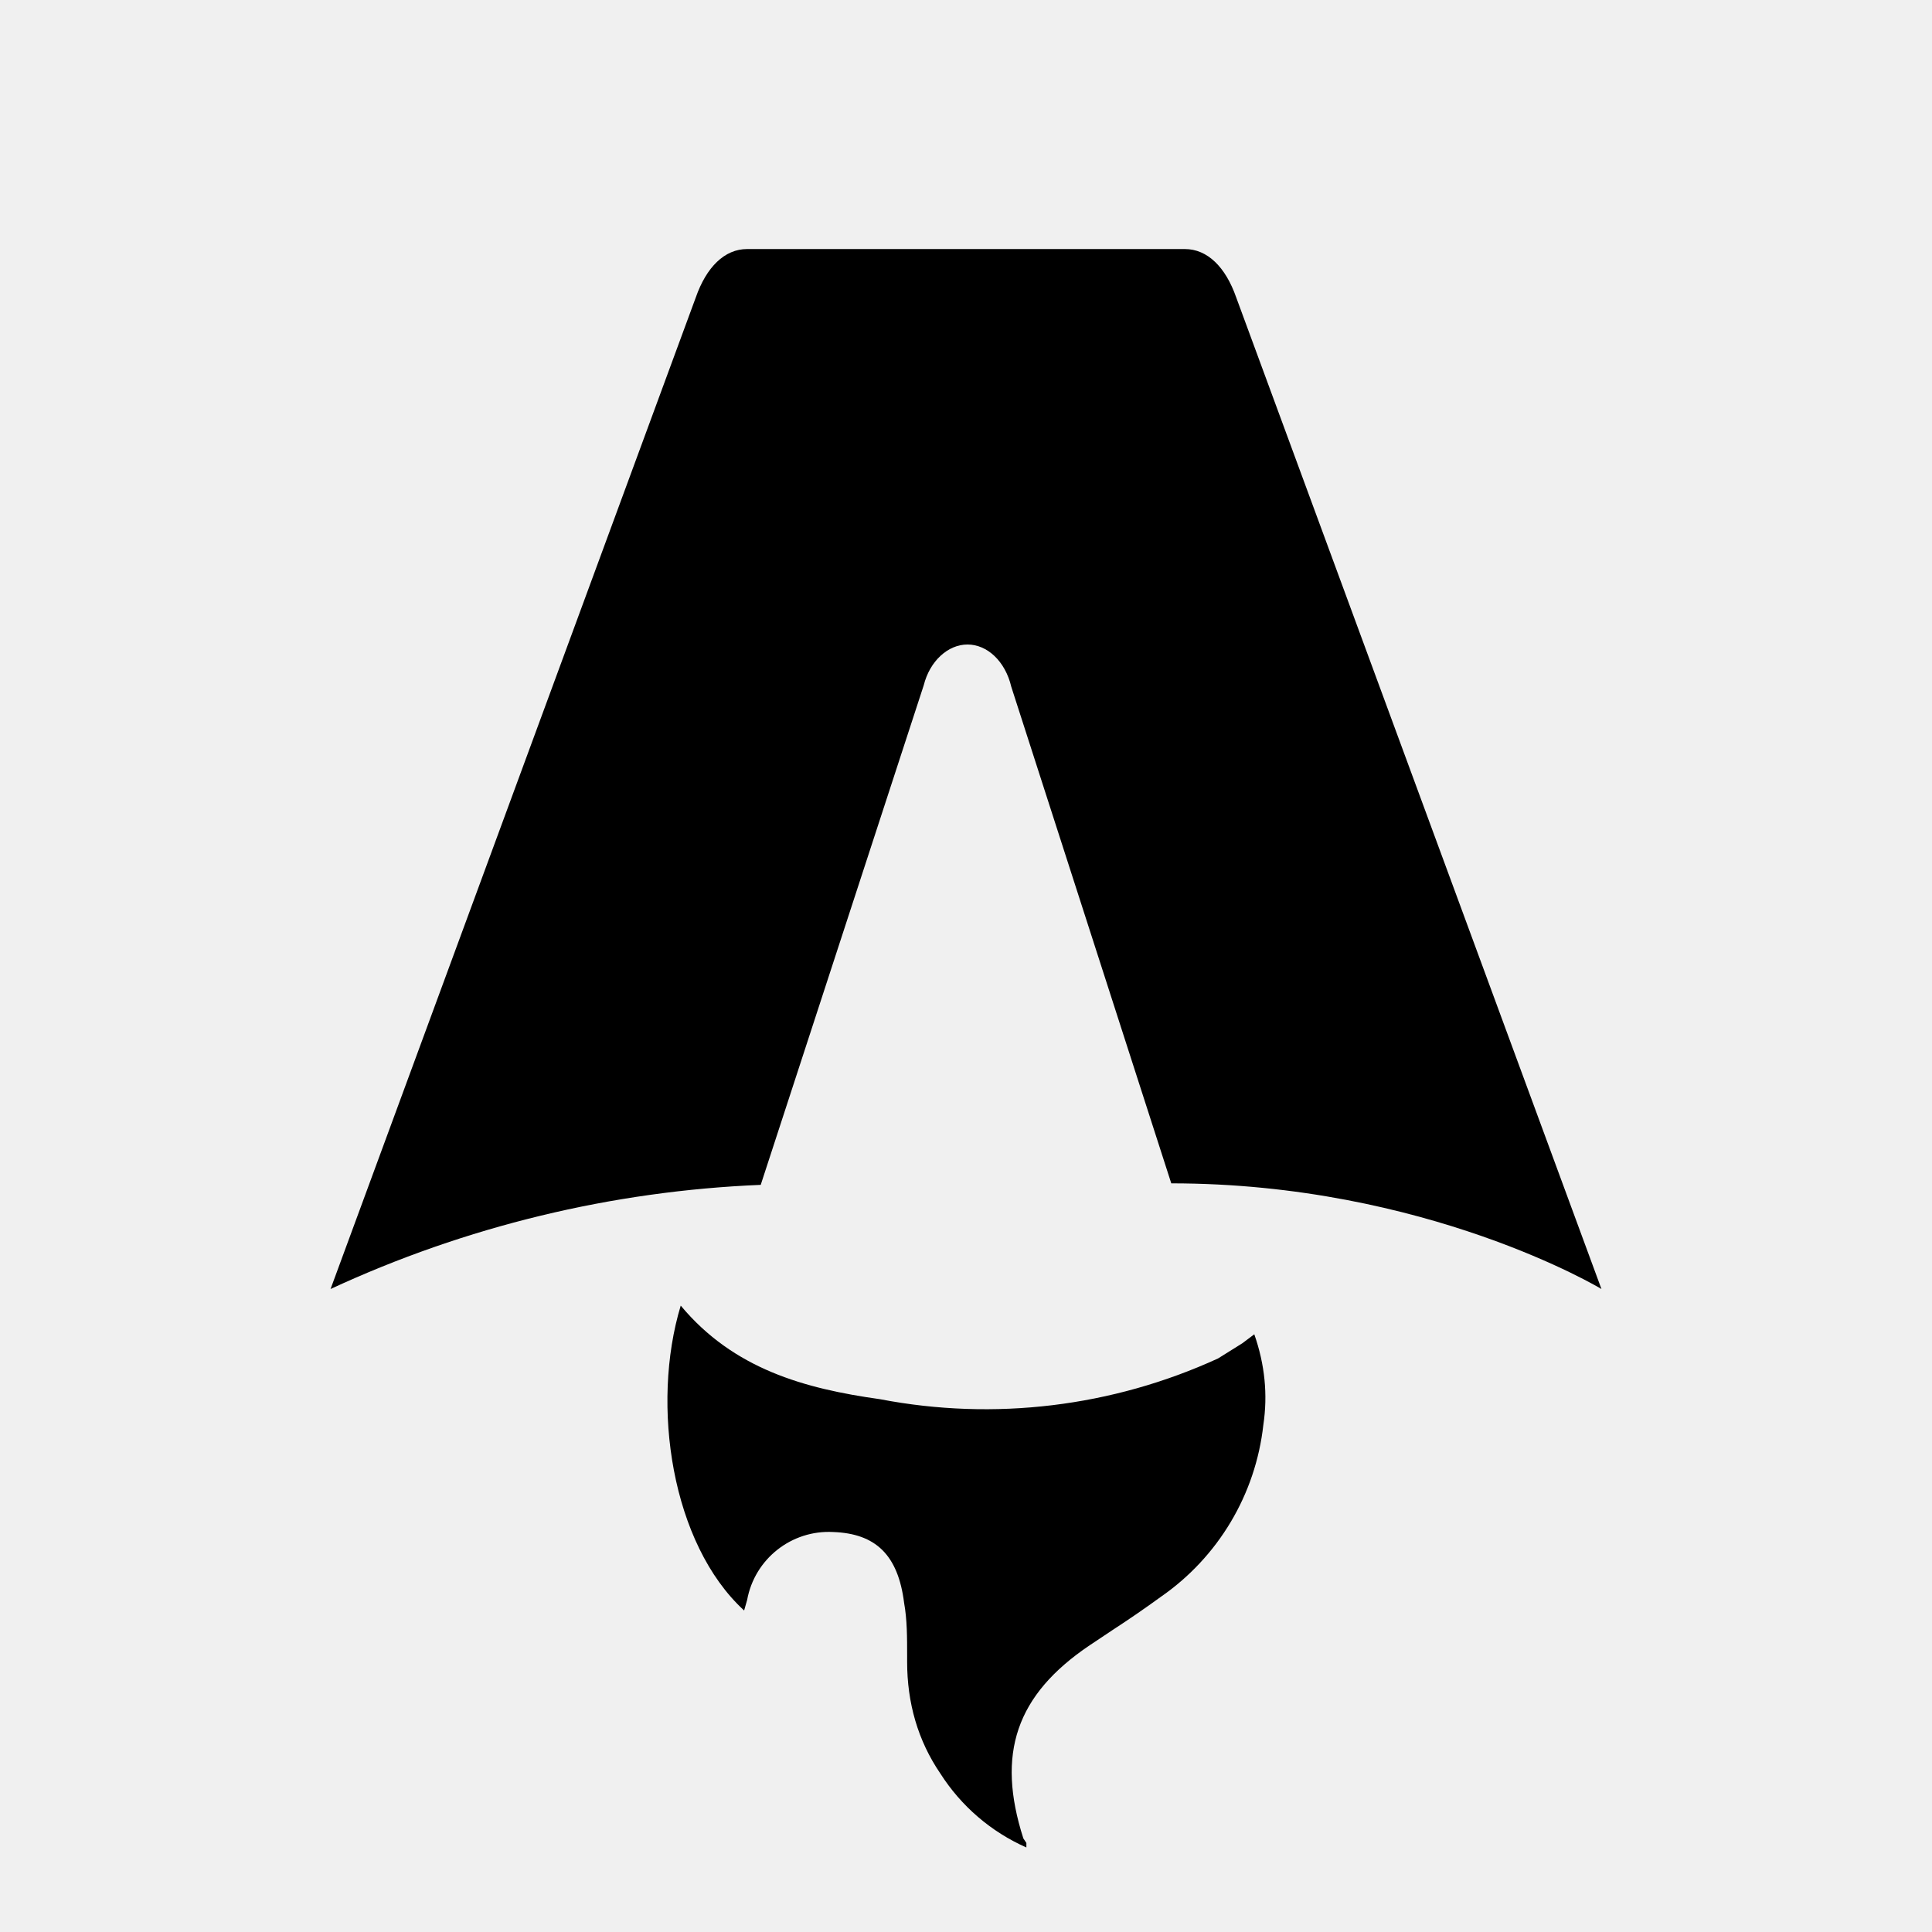
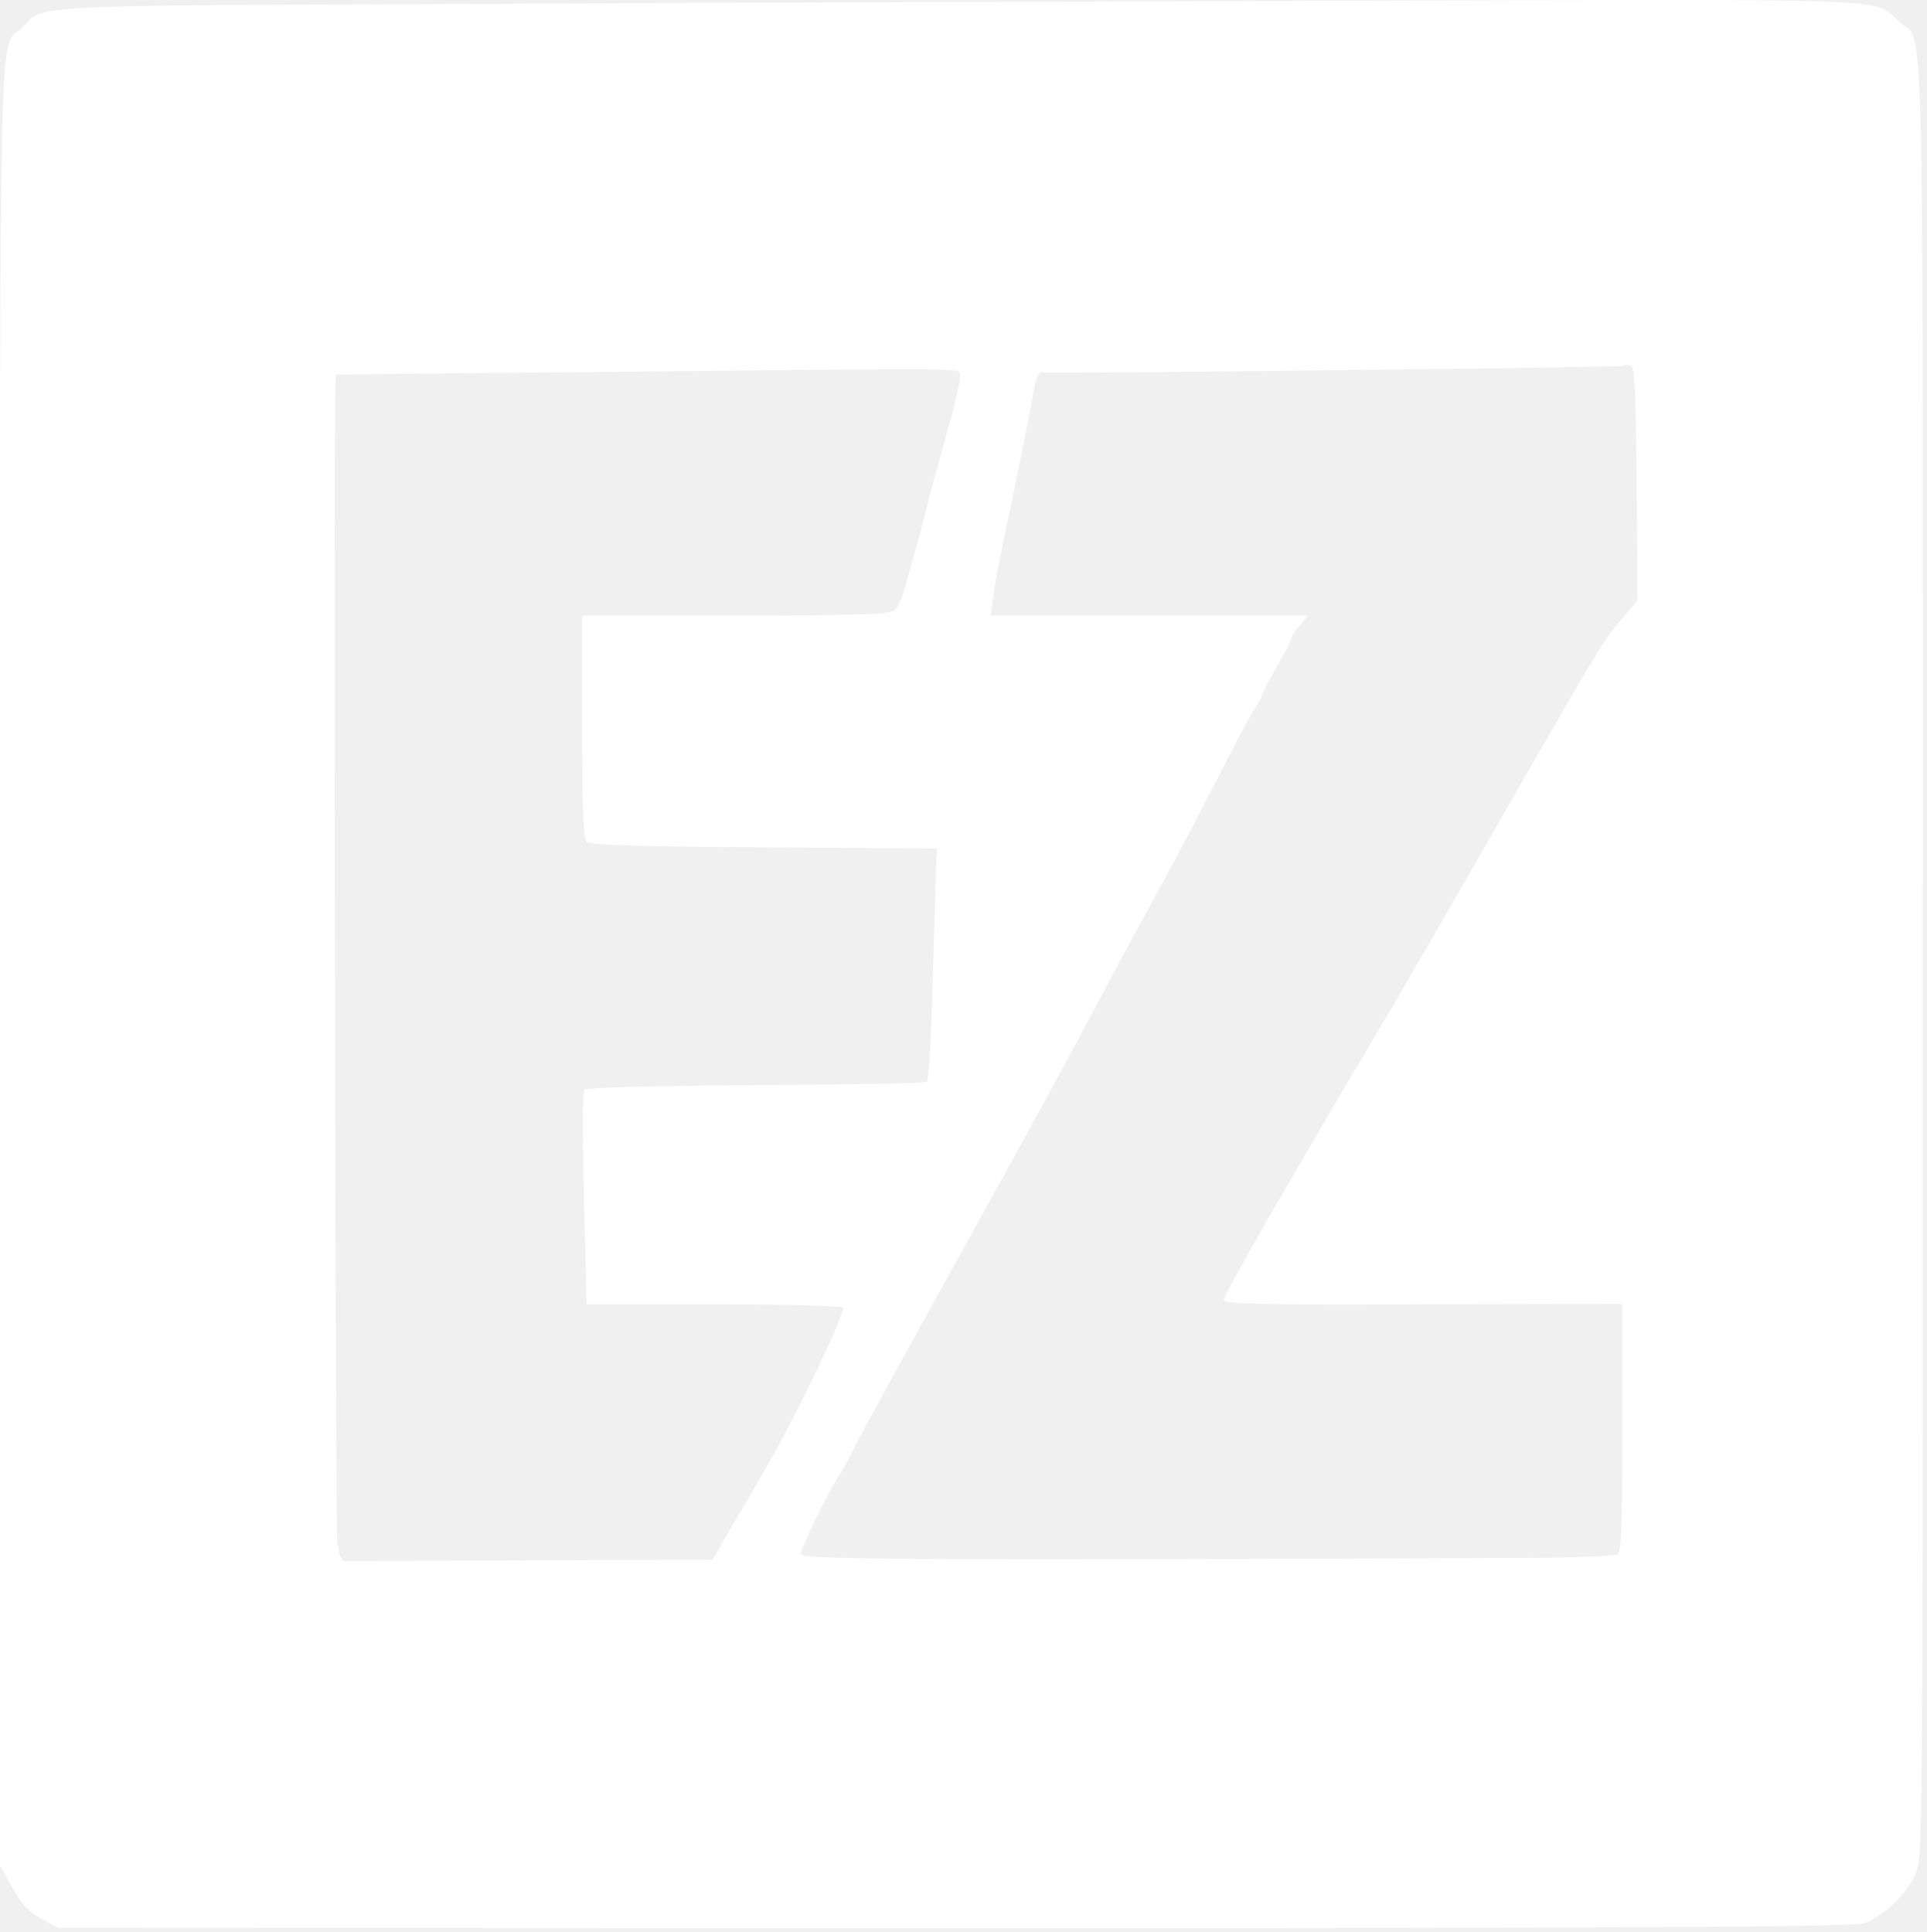
- <svg xmlns="http://www.w3.org/2000/svg" fill="none" viewBox="0 0 128 128">
-   <path d="M50.4 78.5a75.1 75.1 0 0 0-28.5 6.9l24.2-65.7c.7-2 1.9-3.2 3.4-3.2h29c1.5 0 2.7 1.2 3.4 3.2l24.2 65.7s-11.6-7-28.5-7L67 45.5c-.4-1.7-1.6-2.8-2.9-2.8-1.3 0-2.5 1.1-2.9 2.7L50.4 78.5Zm-1.1 28.2Zm-4.2-20.2c-2 6.6-.6 15.8 4.2 20.2a17.5 17.5 0 0 1 .2-.7 5.5 5.5 0 0 1 5.7-4.5c2.8.1 4.3 1.5 4.7 4.7.2 1.1.2 2.3.2 3.5v.4c0 2.7.7 5.2 2.2 7.4a13 13 0 0 0 5.7 4.9v-.3l-.2-.3c-1.8-5.6-.5-9.5 4.4-12.8l1.5-1a73 73 0 0 0 3.2-2.2 16 16 0 0 0 6.8-11.4c.3-2 .1-4-.6-6l-.8.6-1.6 1a37 37 0 0 1-22.4 2.7c-5-.7-9.7-2-13.2-6.2Z" />
-   <style>
-         path { fill: #000; }
-         @media (prefers-color-scheme: dark) {
-             path { fill: #FFF; }
-         }
-     </style>
+ <svg xmlns="http://www.w3.org/2000/svg" width="346" height="347" viewBox="0 0 346 347" fill="none">
+   <path d="M86.661 0.687C2.364 1.051 8.298 0.76 3.848 5.053C-0.266 8.982 0.004 -3.897 0.004 172.922V335.115L2.229 339.044C3.78 341.882 5.196 343.41 7.422 344.647L10.456 346.248L171.227 346.321C291.333 346.321 332.605 346.103 334.56 345.448C338.067 344.356 342.316 340.354 343.934 336.643C345.283 333.733 345.283 331.55 345.283 172.049C345.283 -6.299 345.62 8.036 341.102 3.961C336.314 -0.405 342.923 -0.114 249.657 0.105C202.653 0.25 129.349 0.468 86.661 0.687ZM293.896 86.841L294.031 107.87L291.198 111.217C288.029 114.855 287.219 116.238 273.327 140.396C255.726 171.03 253.096 175.687 246.824 186.238C232.056 211.051 220.052 232.08 219.715 233.462C219.58 234.19 226.93 234.408 255.456 234.263L291.333 234.19V256.383C291.333 273.337 291.131 278.722 290.524 279.159C290.052 279.45 283.106 279.741 275.148 279.814C162.73 280.25 143.982 280.105 143.78 279.159C143.645 278.358 149.175 267.08 150.996 264.46C151.333 264.024 152.48 261.913 153.559 259.73C154.638 257.547 163 242.267 172.104 225.895C181.208 209.45 191.121 191.477 194.021 185.874C196.988 180.271 200.967 172.922 202.788 169.502C209.262 157.641 213.308 150.219 214.859 147.09C218.905 139.304 220.187 136.83 222.075 133.119C223.221 130.936 224.638 128.244 225.379 127.152C226.054 126.134 226.593 125.115 226.593 124.897C226.593 124.678 227.807 122.35 229.291 119.73C230.774 117.111 231.988 114.71 231.988 114.419C231.988 114.128 232.663 113.182 233.472 112.236L234.888 110.562H206.429H177.903L178.375 107.069C178.578 105.177 179.387 101.03 180.061 97.828C182.017 88.66 185.254 72.651 185.726 69.595C185.996 68.14 186.535 66.903 187.007 66.903C191.728 67.121 291.063 65.957 291.333 65.739C291.468 65.52 292.075 65.52 292.682 65.593C293.559 65.811 293.693 68.577 293.896 86.841ZM172.374 67.194C172.576 67.776 171.632 72.142 170.283 76.872C168.934 81.602 167.248 87.859 166.507 90.77C165.765 93.68 164.821 97.464 164.281 99.138C163.809 100.811 163 103.649 162.528 105.468C162.056 107.288 161.179 109.179 160.572 109.616C159.83 110.344 153.086 110.562 132.046 110.562H104.532V130.5C104.532 146.217 104.734 150.583 105.408 151.238C106.083 151.747 115.794 152.111 137.306 152.184L168.26 152.402L168.125 154.585C168.125 155.749 167.788 165.136 167.518 175.323C167.248 185.51 166.776 194.096 166.439 194.315C166.102 194.533 152.277 194.824 135.688 194.897C119.098 194.97 105.273 195.333 104.936 195.697C104.599 196.061 104.599 204.647 104.869 215.271L105.341 234.263H128.202C140.745 234.263 151.131 234.554 151.333 234.845C151.805 235.718 144.117 251.945 138.925 261.186C137.913 263.005 135.081 267.953 132.518 272.246L128 280.105L95.697 280.25C77.961 280.323 62.855 280.396 62.248 280.396C61.304 280.468 60.967 279.668 60.562 276.83C60.225 273.701 59.888 75.562 60.225 69.45L60.36 67.267L97.788 66.903C176.892 66.103 171.969 66.103 172.374 67.194Z" fill="white" />
</svg>
